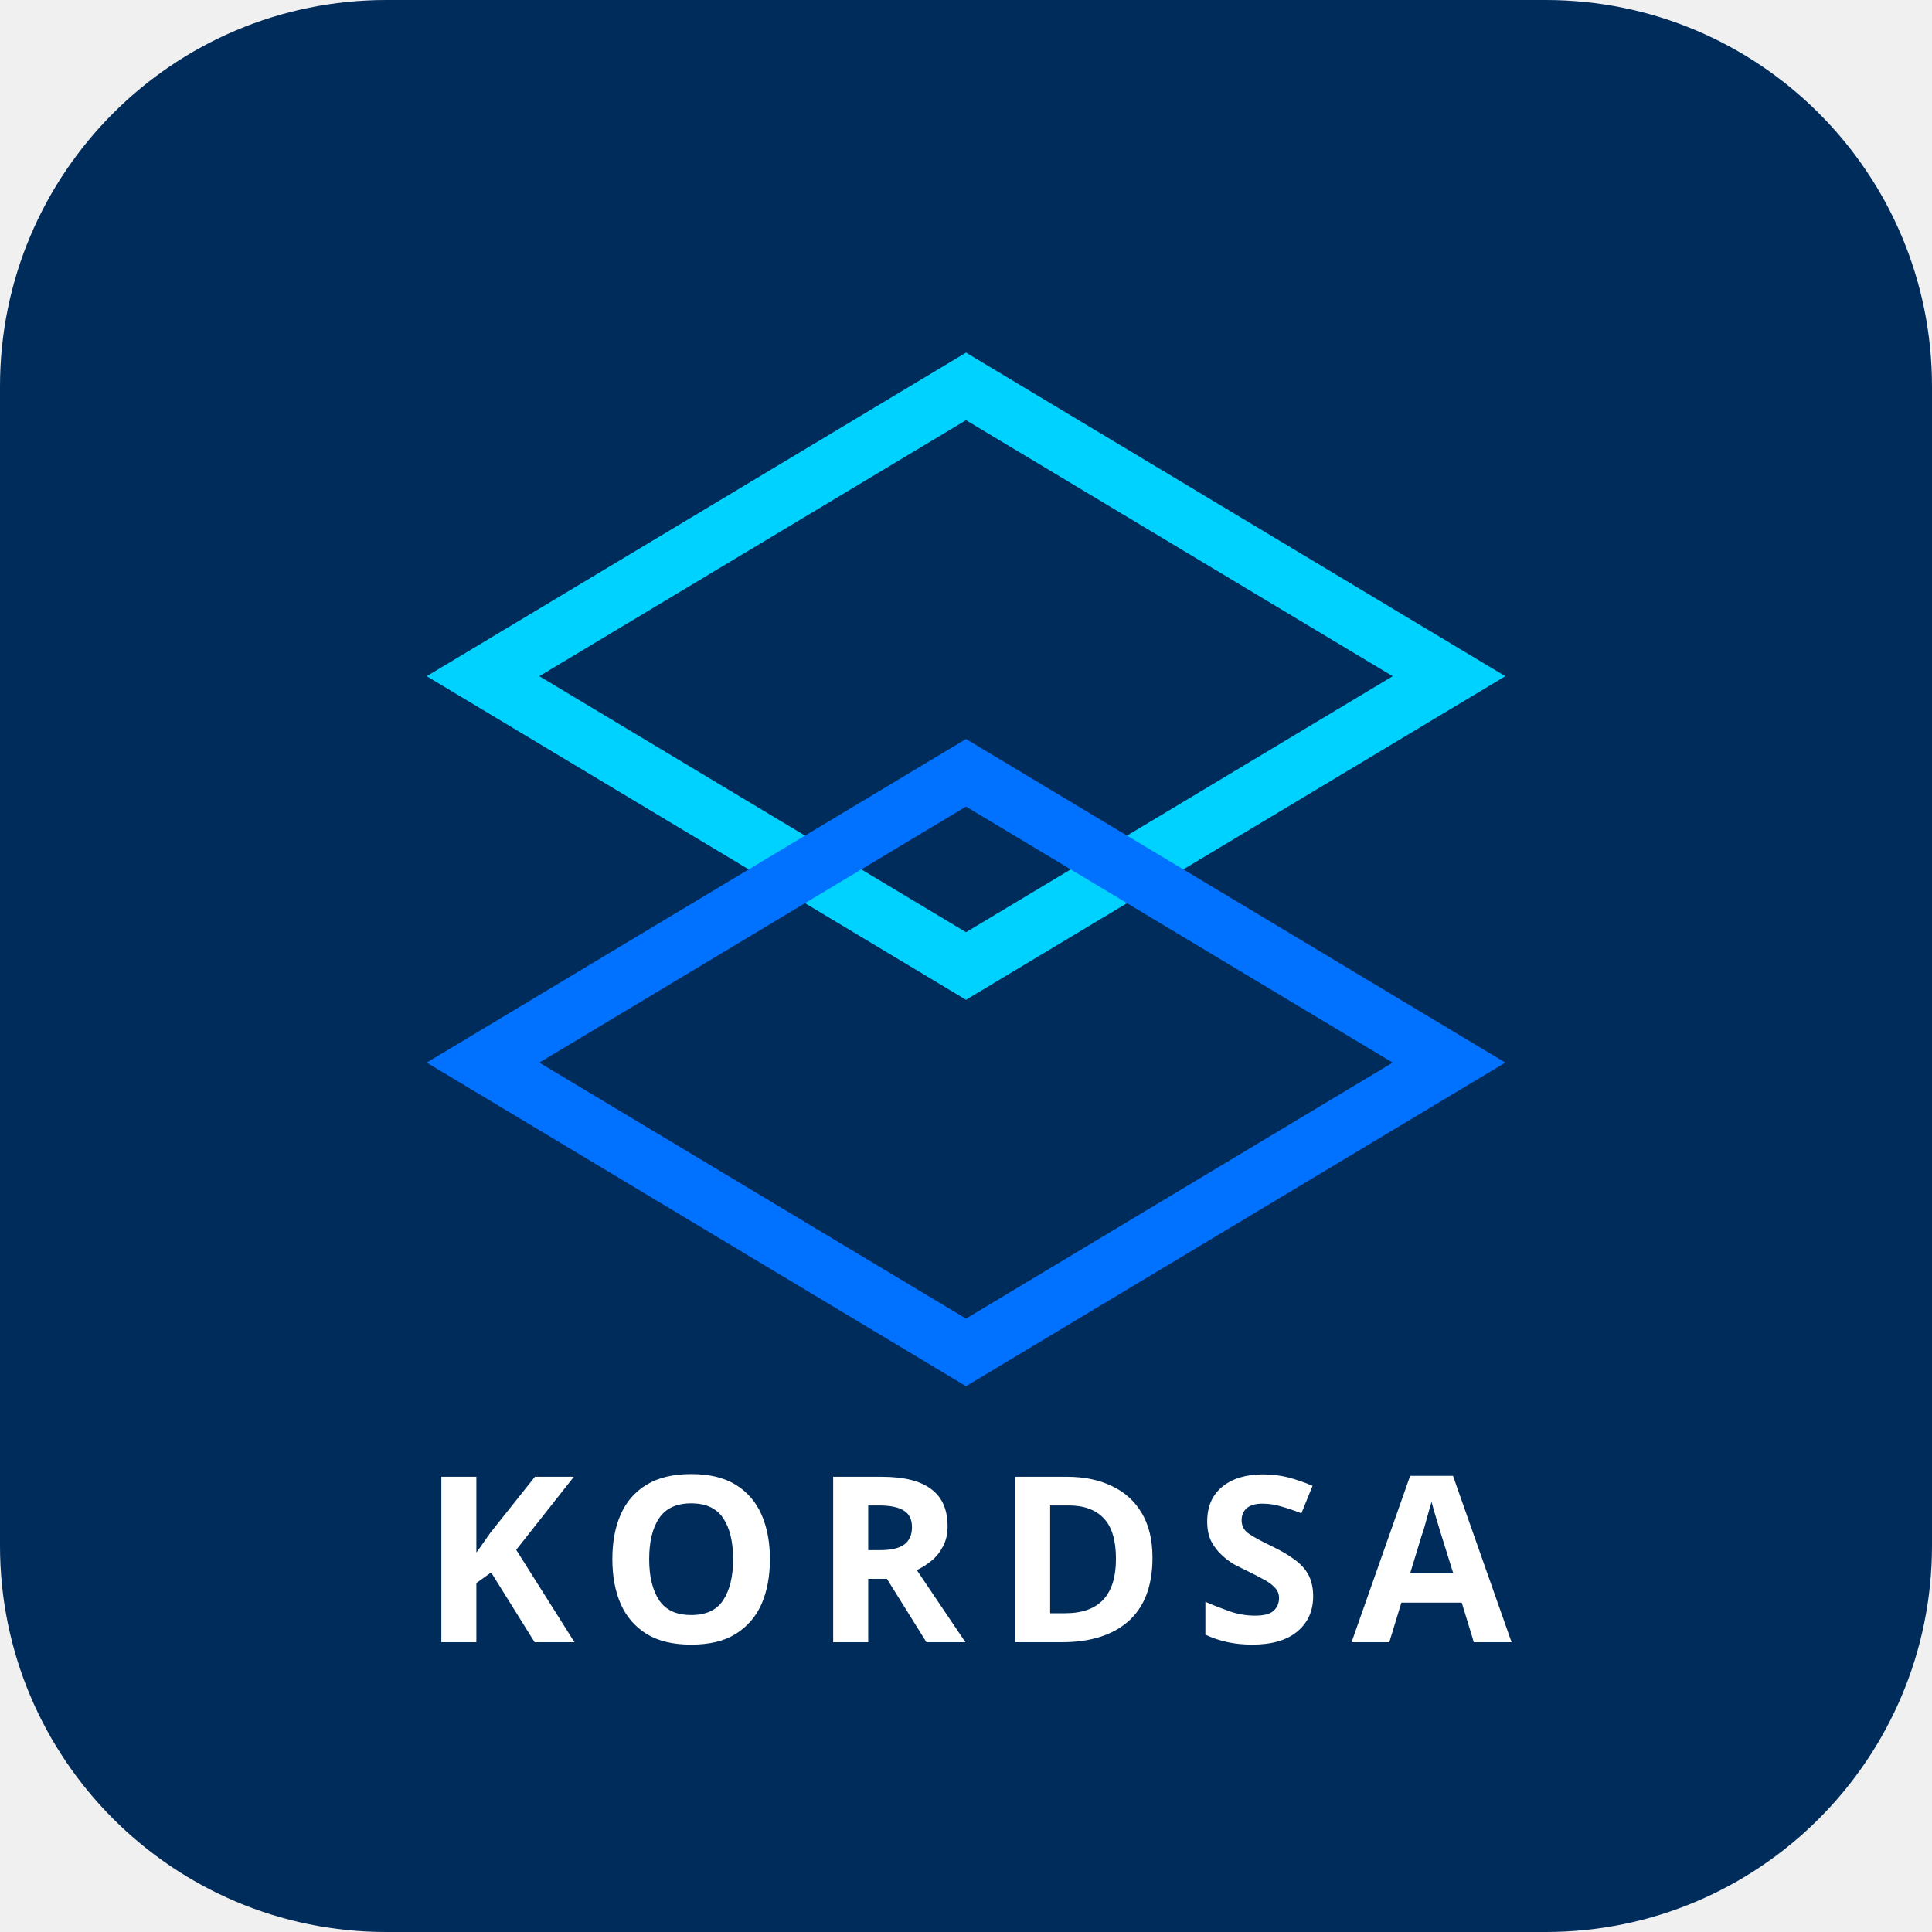
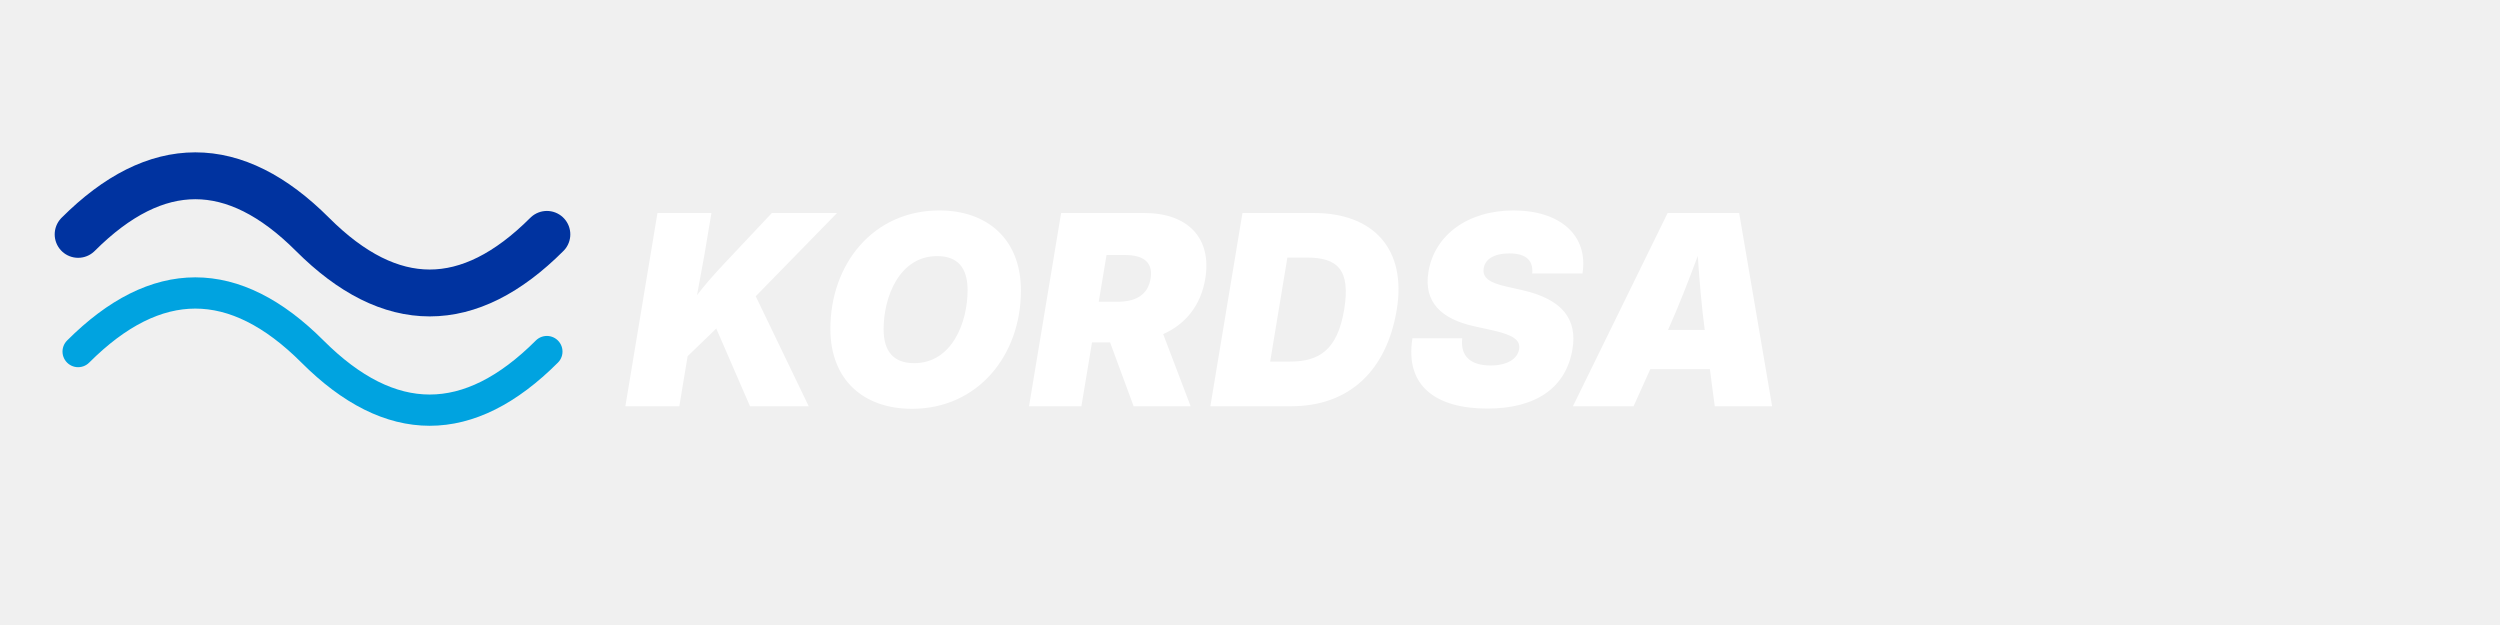
- <svg xmlns="http://www.w3.org/2000/svg" viewBox="0 0 100 100">
-   <rect width="100" height="100" fill="#002C5B" rx="20" />
-   <path d="M 25 35 L 50 20 L 75 35 L 50 50 Z" fill="none" stroke="#00D2FF" stroke-width="3" />
-   <path d="M 25 55 L 50 40 L 75 55 L 50 70 Z" fill="none" stroke="#0072FF" stroke-width="3" />
-   <text x="50" y="85" font-family="system-ui, sans-serif" font-weight="900" font-size="12" fill="#FFFFFF" text-anchor="middle" letter-spacing="1.5">KORDSA</text>
+ <svg xmlns="http://www.w3.org/2000/svg" viewBox="0 0 320 80" width="100%" height="100%">
+   <g transform="translate(10, 20)">
+     <path d="M 0 10 Q 15 -5, 30 10 T 60 10" fill="none" stroke="#0033A0" stroke-width="6" stroke-linecap="round" />
+     <path d="M 0 25 Q 15 10, 30 25 T 60 25" fill="none" stroke="#00A3E0" stroke-width="4" stroke-linecap="round" />
+   </g>
+   <text x="80" y="52" font-family="'Inter', -apple-system, BlinkMacSystemFont, sans-serif" font-weight="900" font-style="italic" font-size="34" fill="#FFFFFF" letter-spacing="0.5">KORDSA</text>
</svg>
